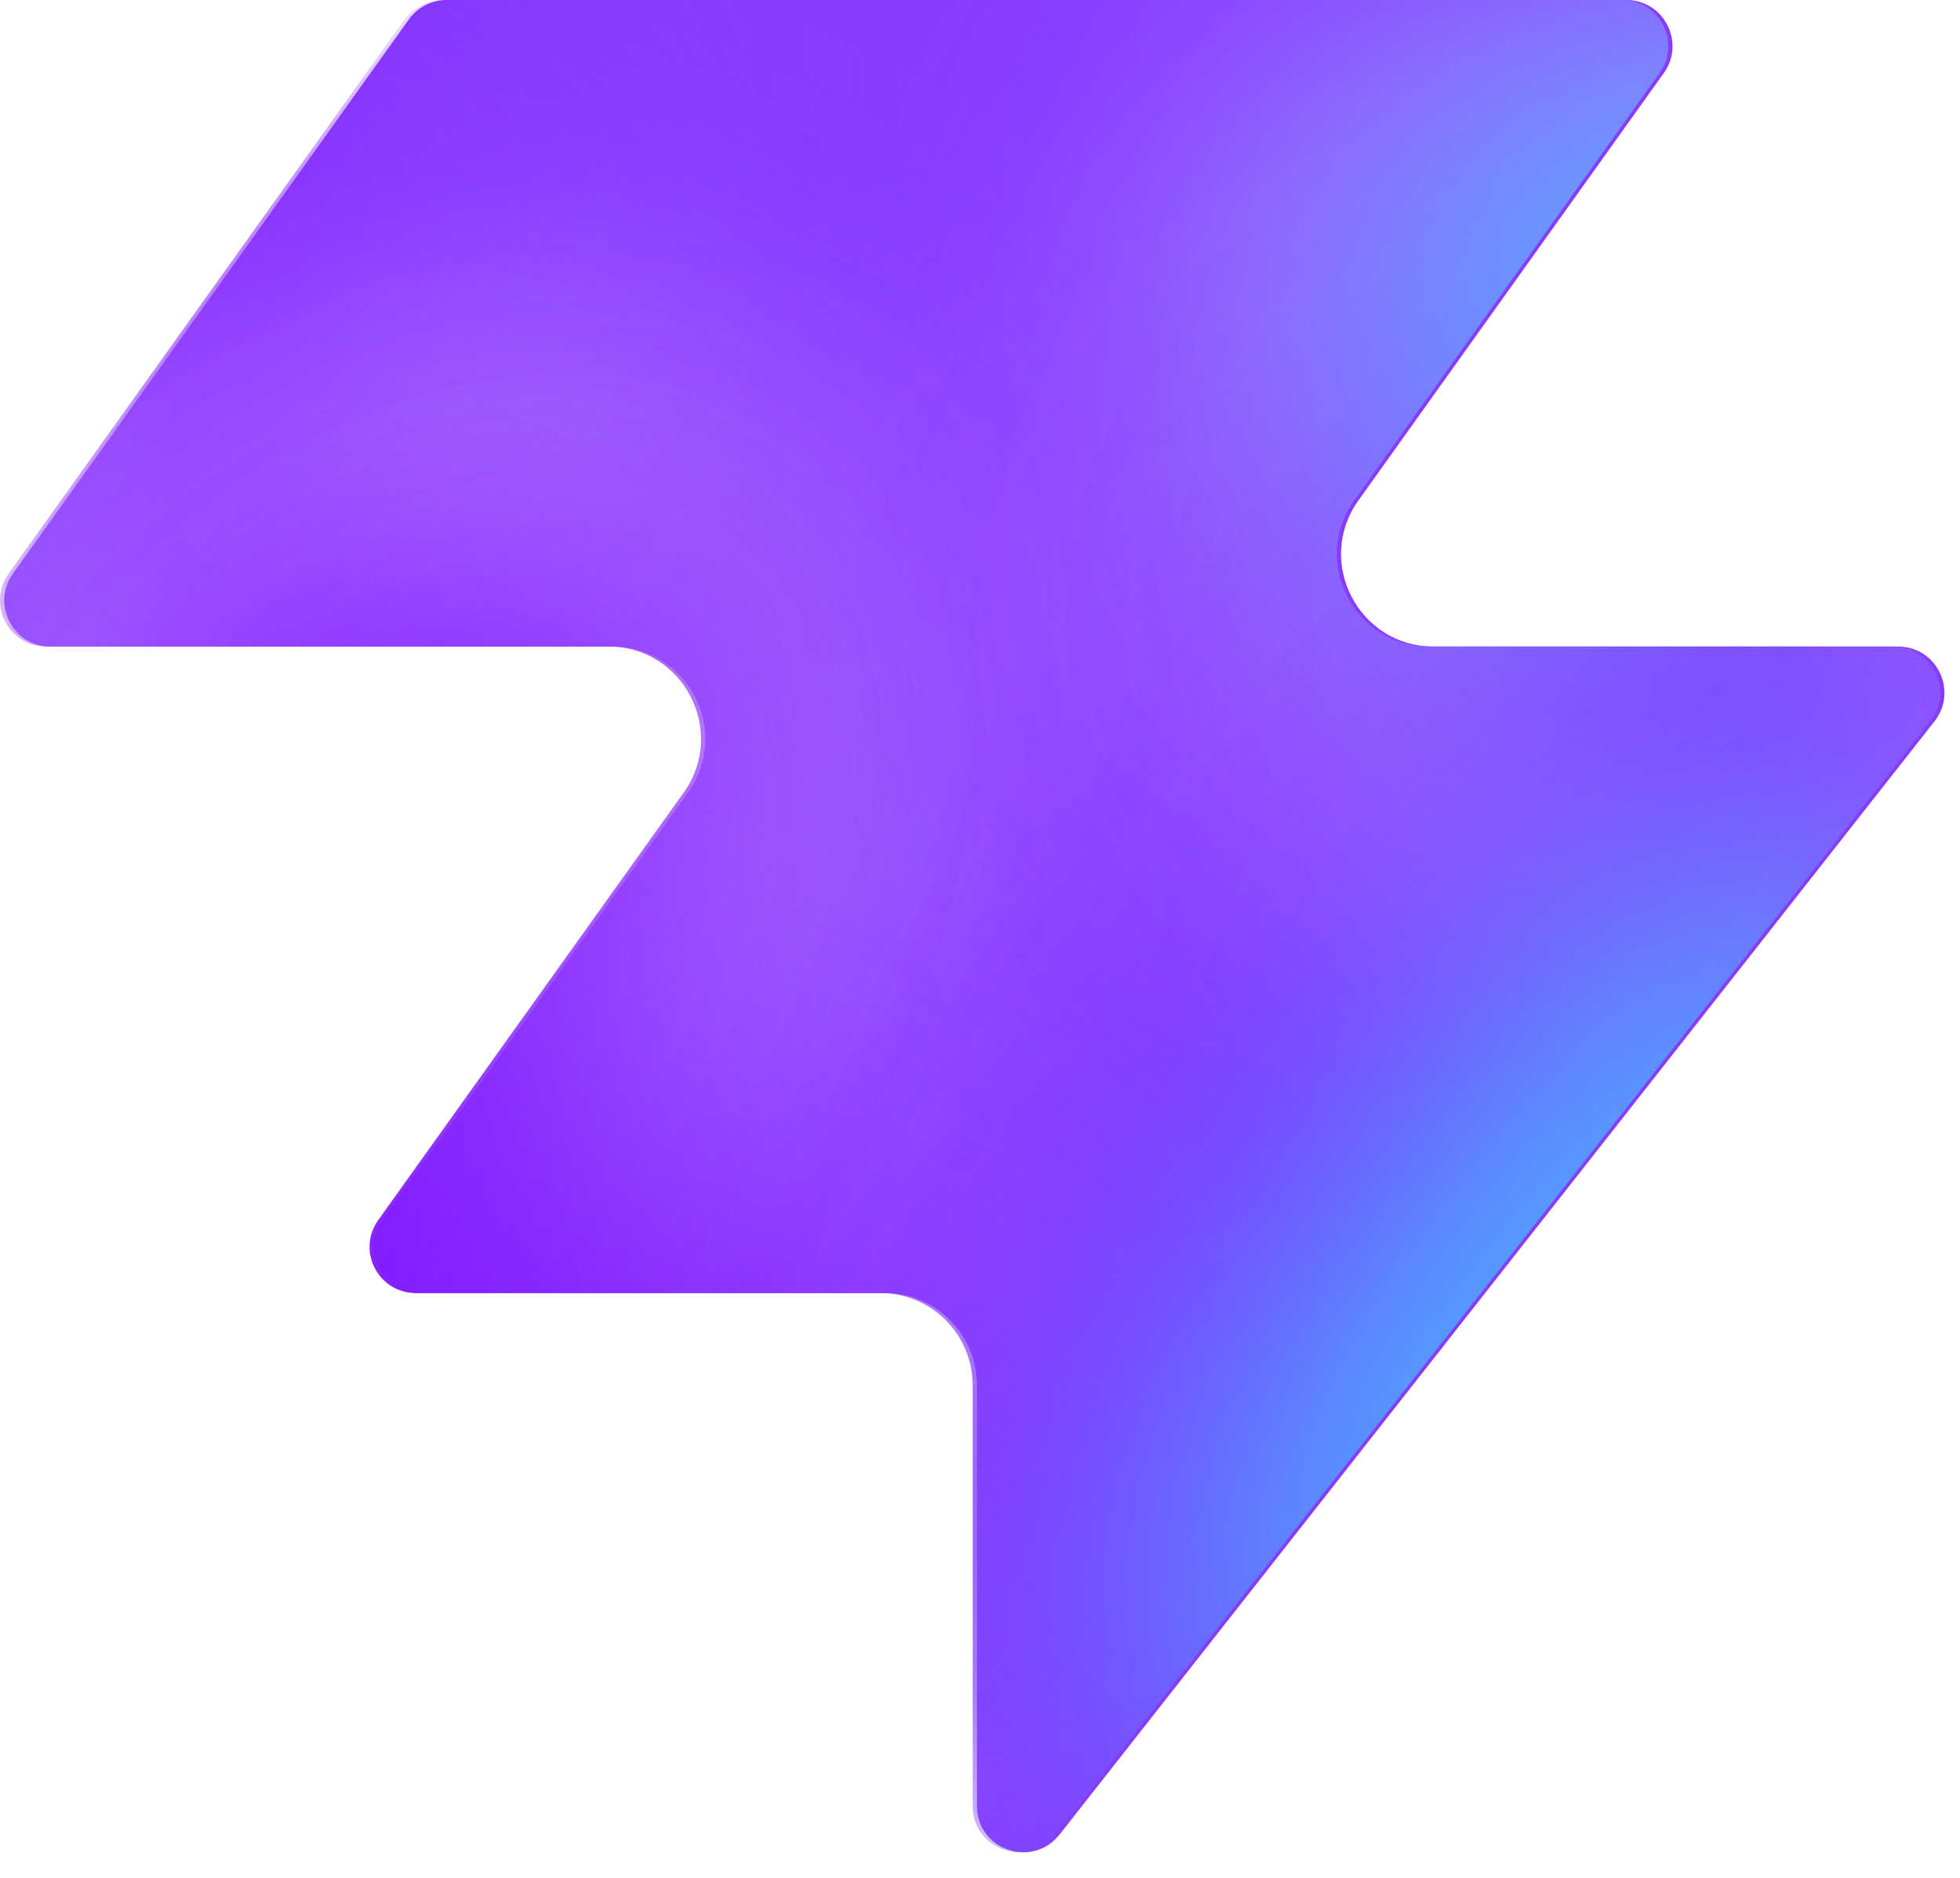
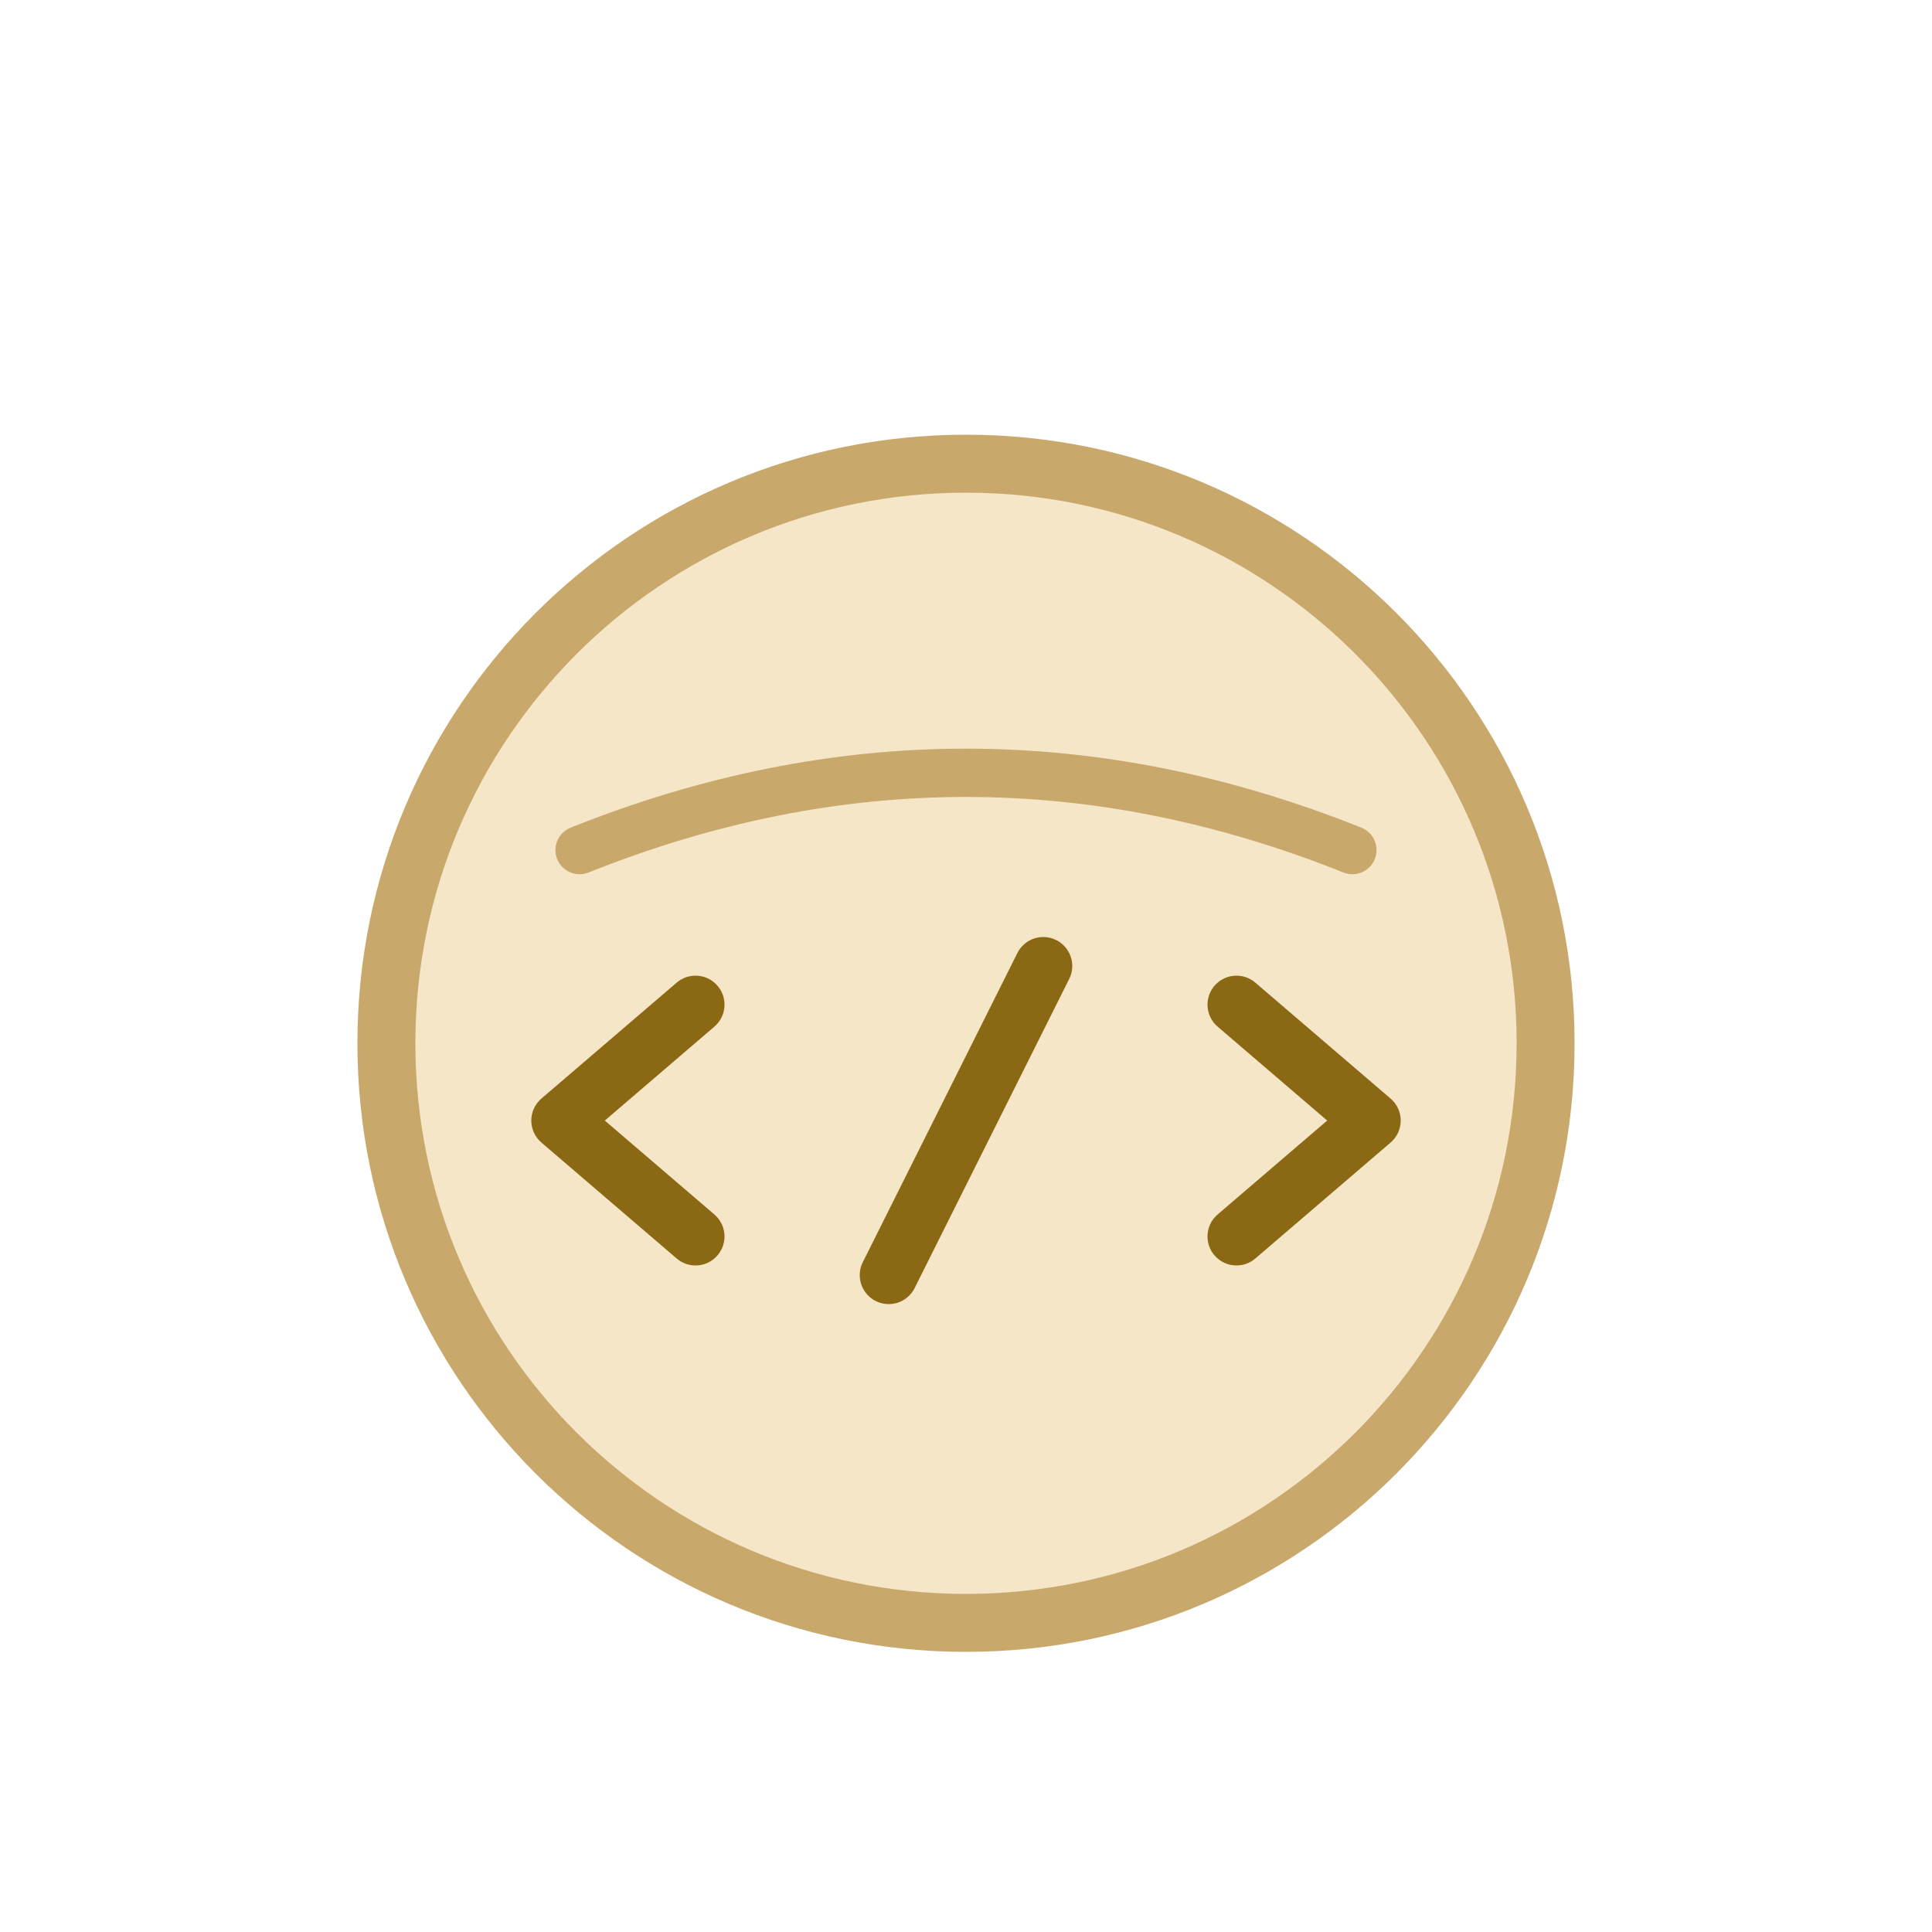
- <svg xmlns="http://www.w3.org/2000/svg" width="48" height="46" fill="none" viewBox="0 0 48 46">
-   <path fill="#863bff" d="M25.946 44.938c-.664.845-2.021.375-2.021-.698V33.937a2.26 2.26 0 0 0-2.262-2.262H10.287c-.92 0-1.456-1.04-.92-1.788l7.48-10.471c1.07-1.497 0-3.578-1.842-3.578H1.237c-.92 0-1.456-1.04-.92-1.788L10.013.474c.214-.297.556-.474.92-.474h28.894c.92 0 1.456 1.04.92 1.788l-7.48 10.471c-1.07 1.498 0 3.579 1.842 3.579h11.377c.943 0 1.473 1.088.89 1.83L25.947 44.94z" style="fill:#863bff;fill:color(display-p3 .525 .23 1);fill-opacity:1" />
-   <mask id="a" width="48" height="46" x="0" y="0" maskUnits="userSpaceOnUse" style="mask-type:alpha">
-     <path fill="#000" d="M25.842 44.938c-.664.844-2.021.375-2.021-.698V33.937a2.26 2.26 0 0 0-2.262-2.262H10.183c-.92 0-1.456-1.04-.92-1.788l7.48-10.471c1.07-1.498 0-3.579-1.842-3.579H1.133c-.92 0-1.456-1.04-.92-1.787L9.91.473c.214-.297.556-.474.92-.474h28.894c.92 0 1.456 1.04.92 1.788l-7.48 10.471c-1.07 1.498 0 3.578 1.842 3.578h11.377c.943 0 1.473 1.088.89 1.832L25.843 44.94z" style="fill:#000;fill-opacity:1" />
-   </mask>
-   <g mask="url(#a)">
-     <g filter="url(#b)">
-       <ellipse cx="5.508" cy="14.704" fill="#ede6ff" rx="5.508" ry="14.704" style="fill:#ede6ff;fill:color(display-p3 .927 .903 1);fill-opacity:1" transform="matrix(.00324 1 1 -.00324 -4.47 31.516)" />
-     </g>
-     <g filter="url(#c)">
-       <ellipse cx="10.399" cy="29.851" fill="#ede6ff" rx="10.399" ry="29.851" style="fill:#ede6ff;fill:color(display-p3 .927 .903 1);fill-opacity:1" transform="matrix(.00324 1 1 -.00324 -39.328 7.883)" />
-     </g>
-     <g filter="url(#d)">
-       <ellipse cx="5.508" cy="30.487" fill="#7e14ff" rx="5.508" ry="30.487" style="fill:#7e14ff;fill:color(display-p3 .492 .077 1);fill-opacity:1" transform="rotate(89.814 -25.913 -14.639)scale(1 -1)" />
-     </g>
-     <g filter="url(#e)">
-       <ellipse cx="5.508" cy="30.599" fill="#7e14ff" rx="5.508" ry="30.599" style="fill:#7e14ff;fill:color(display-p3 .492 .077 1);fill-opacity:1" transform="rotate(89.814 -32.644 -3.334)scale(1 -1)" />
-     </g>
-     <g filter="url(#f)">
-       <ellipse cx="5.508" cy="30.599" fill="#7e14ff" rx="5.508" ry="30.599" style="fill:#7e14ff;fill:color(display-p3 .492 .077 1);fill-opacity:1" transform="matrix(.00324 1 1 -.00324 -34.34 30.47)" />
-     </g>
-     <g filter="url(#g)">
-       <ellipse cx="14.072" cy="22.078" fill="#ede6ff" rx="14.072" ry="22.078" style="fill:#ede6ff;fill:color(display-p3 .927 .903 1);fill-opacity:1" transform="rotate(93.35 24.506 48.493)scale(-1 1)" />
-     </g>
-     <g filter="url(#h)">
-       <ellipse cx="3.47" cy="21.501" fill="#7e14ff" rx="3.47" ry="21.501" style="fill:#7e14ff;fill:color(display-p3 .492 .077 1);fill-opacity:1" transform="rotate(89.009 28.708 47.59)scale(-1 1)" />
-     </g>
-     <g filter="url(#i)">
-       <ellipse cx="3.47" cy="21.501" fill="#7e14ff" rx="3.47" ry="21.501" style="fill:#7e14ff;fill:color(display-p3 .492 .077 1);fill-opacity:1" transform="rotate(89.009 28.708 47.59)scale(-1 1)" />
-     </g>
-     <g filter="url(#j)">
-       <ellipse cx=".387" cy="8.972" fill="#7e14ff" rx="4.407" ry="29.108" style="fill:#7e14ff;fill:color(display-p3 .492 .077 1);fill-opacity:1" transform="rotate(39.51 .387 8.972)" />
-     </g>
-     <g filter="url(#k)">
-       <ellipse cx="47.523" cy="-6.092" fill="#7e14ff" rx="4.407" ry="29.108" style="fill:#7e14ff;fill:color(display-p3 .492 .077 1);fill-opacity:1" transform="rotate(37.892 47.523 -6.092)" />
-     </g>
-     <g filter="url(#l)">
-       <ellipse cx="41.412" cy="6.333" fill="#47bfff" rx="5.971" ry="9.665" style="fill:#47bfff;fill:color(display-p3 .28 .748 1);fill-opacity:1" transform="rotate(37.892 41.412 6.333)" />
-     </g>
-     <g filter="url(#m)">
-       <ellipse cx="-1.879" cy="38.332" fill="#7e14ff" rx="4.407" ry="29.108" style="fill:#7e14ff;fill:color(display-p3 .492 .077 1);fill-opacity:1" transform="rotate(37.892 -1.88 38.332)" />
-     </g>
-     <g filter="url(#n)">
-       <ellipse cx="-1.879" cy="38.332" fill="#7e14ff" rx="4.407" ry="29.108" style="fill:#7e14ff;fill:color(display-p3 .492 .077 1);fill-opacity:1" transform="rotate(37.892 -1.88 38.332)" />
-     </g>
-     <g filter="url(#o)">
-       <ellipse cx="35.651" cy="29.907" fill="#7e14ff" rx="4.407" ry="29.108" style="fill:#7e14ff;fill:color(display-p3 .492 .077 1);fill-opacity:1" transform="rotate(37.892 35.651 29.907)" />
-     </g>
-     <g filter="url(#p)">
-       <ellipse cx="38.418" cy="32.4" fill="#47bfff" rx="5.971" ry="15.297" style="fill:#47bfff;fill:color(display-p3 .28 .748 1);fill-opacity:1" transform="rotate(37.892 38.418 32.4)" />
-     </g>
-   </g>
-   <defs>
-     <filter id="b" width="60.045" height="41.654" x="-19.77" y="16.149" color-interpolation-filters="sRGB" filterUnits="userSpaceOnUse">
-       <feFlood flood-opacity="0" result="BackgroundImageFix" />
-       <feBlend in="SourceGraphic" in2="BackgroundImageFix" result="shape" />
-       <feGaussianBlur result="effect1_foregroundBlur_2002_17158" stdDeviation="7.659" />
-     </filter>
-     <filter id="c" width="90.34" height="51.437" x="-54.613" y="-7.533" color-interpolation-filters="sRGB" filterUnits="userSpaceOnUse">
-       <feFlood flood-opacity="0" result="BackgroundImageFix" />
-       <feBlend in="SourceGraphic" in2="BackgroundImageFix" result="shape" />
-       <feGaussianBlur result="effect1_foregroundBlur_2002_17158" stdDeviation="7.659" />
-     </filter>
-     <filter id="d" width="79.355" height="29.4" x="-49.64" y="2.03" color-interpolation-filters="sRGB" filterUnits="userSpaceOnUse">
-       <feFlood flood-opacity="0" result="BackgroundImageFix" />
-       <feBlend in="SourceGraphic" in2="BackgroundImageFix" result="shape" />
-       <feGaussianBlur result="effect1_foregroundBlur_2002_17158" stdDeviation="4.596" />
-     </filter>
-     <filter id="e" width="79.579" height="29.4" x="-45.045" y="20.029" color-interpolation-filters="sRGB" filterUnits="userSpaceOnUse">
-       <feFlood flood-opacity="0" result="BackgroundImageFix" />
-       <feBlend in="SourceGraphic" in2="BackgroundImageFix" result="shape" />
-       <feGaussianBlur result="effect1_foregroundBlur_2002_17158" stdDeviation="4.596" />
-     </filter>
-     <filter id="f" width="79.579" height="29.4" x="-43.513" y="21.178" color-interpolation-filters="sRGB" filterUnits="userSpaceOnUse">
-       <feFlood flood-opacity="0" result="BackgroundImageFix" />
-       <feBlend in="SourceGraphic" in2="BackgroundImageFix" result="shape" />
-       <feGaussianBlur result="effect1_foregroundBlur_2002_17158" stdDeviation="4.596" />
-     </filter>
-     <filter id="g" width="74.749" height="58.852" x="15.756" y="-17.901" color-interpolation-filters="sRGB" filterUnits="userSpaceOnUse">
-       <feFlood flood-opacity="0" result="BackgroundImageFix" />
-       <feBlend in="SourceGraphic" in2="BackgroundImageFix" result="shape" />
-       <feGaussianBlur result="effect1_foregroundBlur_2002_17158" stdDeviation="7.659" />
-     </filter>
-     <filter id="h" width="61.377" height="25.362" x="23.548" y="2.284" color-interpolation-filters="sRGB" filterUnits="userSpaceOnUse">
-       <feFlood flood-opacity="0" result="BackgroundImageFix" />
-       <feBlend in="SourceGraphic" in2="BackgroundImageFix" result="shape" />
-       <feGaussianBlur result="effect1_foregroundBlur_2002_17158" stdDeviation="4.596" />
-     </filter>
-     <filter id="i" width="61.377" height="25.362" x="23.548" y="2.284" color-interpolation-filters="sRGB" filterUnits="userSpaceOnUse">
-       <feFlood flood-opacity="0" result="BackgroundImageFix" />
-       <feBlend in="SourceGraphic" in2="BackgroundImageFix" result="shape" />
-       <feGaussianBlur result="effect1_foregroundBlur_2002_17158" stdDeviation="4.596" />
-     </filter>
-     <filter id="j" width="56.045" height="63.649" x="-27.636" y="-22.853" color-interpolation-filters="sRGB" filterUnits="userSpaceOnUse">
-       <feFlood flood-opacity="0" result="BackgroundImageFix" />
-       <feBlend in="SourceGraphic" in2="BackgroundImageFix" result="shape" />
-       <feGaussianBlur result="effect1_foregroundBlur_2002_17158" stdDeviation="4.596" />
-     </filter>
-     <filter id="k" width="54.814" height="64.646" x="20.116" y="-38.415" color-interpolation-filters="sRGB" filterUnits="userSpaceOnUse">
-       <feFlood flood-opacity="0" result="BackgroundImageFix" />
-       <feBlend in="SourceGraphic" in2="BackgroundImageFix" result="shape" />
-       <feGaussianBlur result="effect1_foregroundBlur_2002_17158" stdDeviation="4.596" />
-     </filter>
-     <filter id="l" width="33.541" height="35.313" x="24.641" y="-11.323" color-interpolation-filters="sRGB" filterUnits="userSpaceOnUse">
-       <feFlood flood-opacity="0" result="BackgroundImageFix" />
-       <feBlend in="SourceGraphic" in2="BackgroundImageFix" result="shape" />
-       <feGaussianBlur result="effect1_foregroundBlur_2002_17158" stdDeviation="4.596" />
-     </filter>
-     <filter id="m" width="54.814" height="64.646" x="-29.286" y="6.009" color-interpolation-filters="sRGB" filterUnits="userSpaceOnUse">
-       <feFlood flood-opacity="0" result="BackgroundImageFix" />
-       <feBlend in="SourceGraphic" in2="BackgroundImageFix" result="shape" />
-       <feGaussianBlur result="effect1_foregroundBlur_2002_17158" stdDeviation="4.596" />
-     </filter>
-     <filter id="n" width="54.814" height="64.646" x="-29.286" y="6.009" color-interpolation-filters="sRGB" filterUnits="userSpaceOnUse">
-       <feFlood flood-opacity="0" result="BackgroundImageFix" />
-       <feBlend in="SourceGraphic" in2="BackgroundImageFix" result="shape" />
-       <feGaussianBlur result="effect1_foregroundBlur_2002_17158" stdDeviation="4.596" />
-     </filter>
-     <filter id="o" width="54.814" height="64.646" x="8.244" y="-2.416" color-interpolation-filters="sRGB" filterUnits="userSpaceOnUse">
-       <feFlood flood-opacity="0" result="BackgroundImageFix" />
-       <feBlend in="SourceGraphic" in2="BackgroundImageFix" result="shape" />
-       <feGaussianBlur result="effect1_foregroundBlur_2002_17158" stdDeviation="4.596" />
-     </filter>
-     <filter id="p" width="39.409" height="43.623" x="18.713" y="10.588" color-interpolation-filters="sRGB" filterUnits="userSpaceOnUse">
-       <feFlood flood-opacity="0" result="BackgroundImageFix" />
-       <feBlend in="SourceGraphic" in2="BackgroundImageFix" result="shape" />
-       <feGaussianBlur result="effect1_foregroundBlur_2002_17158" stdDeviation="4.596" />
-     </filter>
-   </defs>
+ <svg xmlns="http://www.w3.org/2000/svg" viewBox="0 0 100 100" fill="none">
+   <circle cx="50" cy="54" r="30" fill="#f5e6c8" stroke="#c9a86c" stroke-width="3" />
+   <path d="M30 44 Q50 36 70 44" stroke="#c9a86c" stroke-width="2.5" stroke-linecap="round" />
+   <path d="M36 52 L29 58 L36 64" stroke="#8b6914" stroke-width="3" stroke-linecap="round" stroke-linejoin="round" />
+   <path d="M64 52 L71 58 L64 64" stroke="#8b6914" stroke-width="3" stroke-linecap="round" stroke-linejoin="round" />
+   <line x1="46" y1="66" x2="54" y2="50" stroke="#8b6914" stroke-width="3" stroke-linecap="round" />
</svg>
